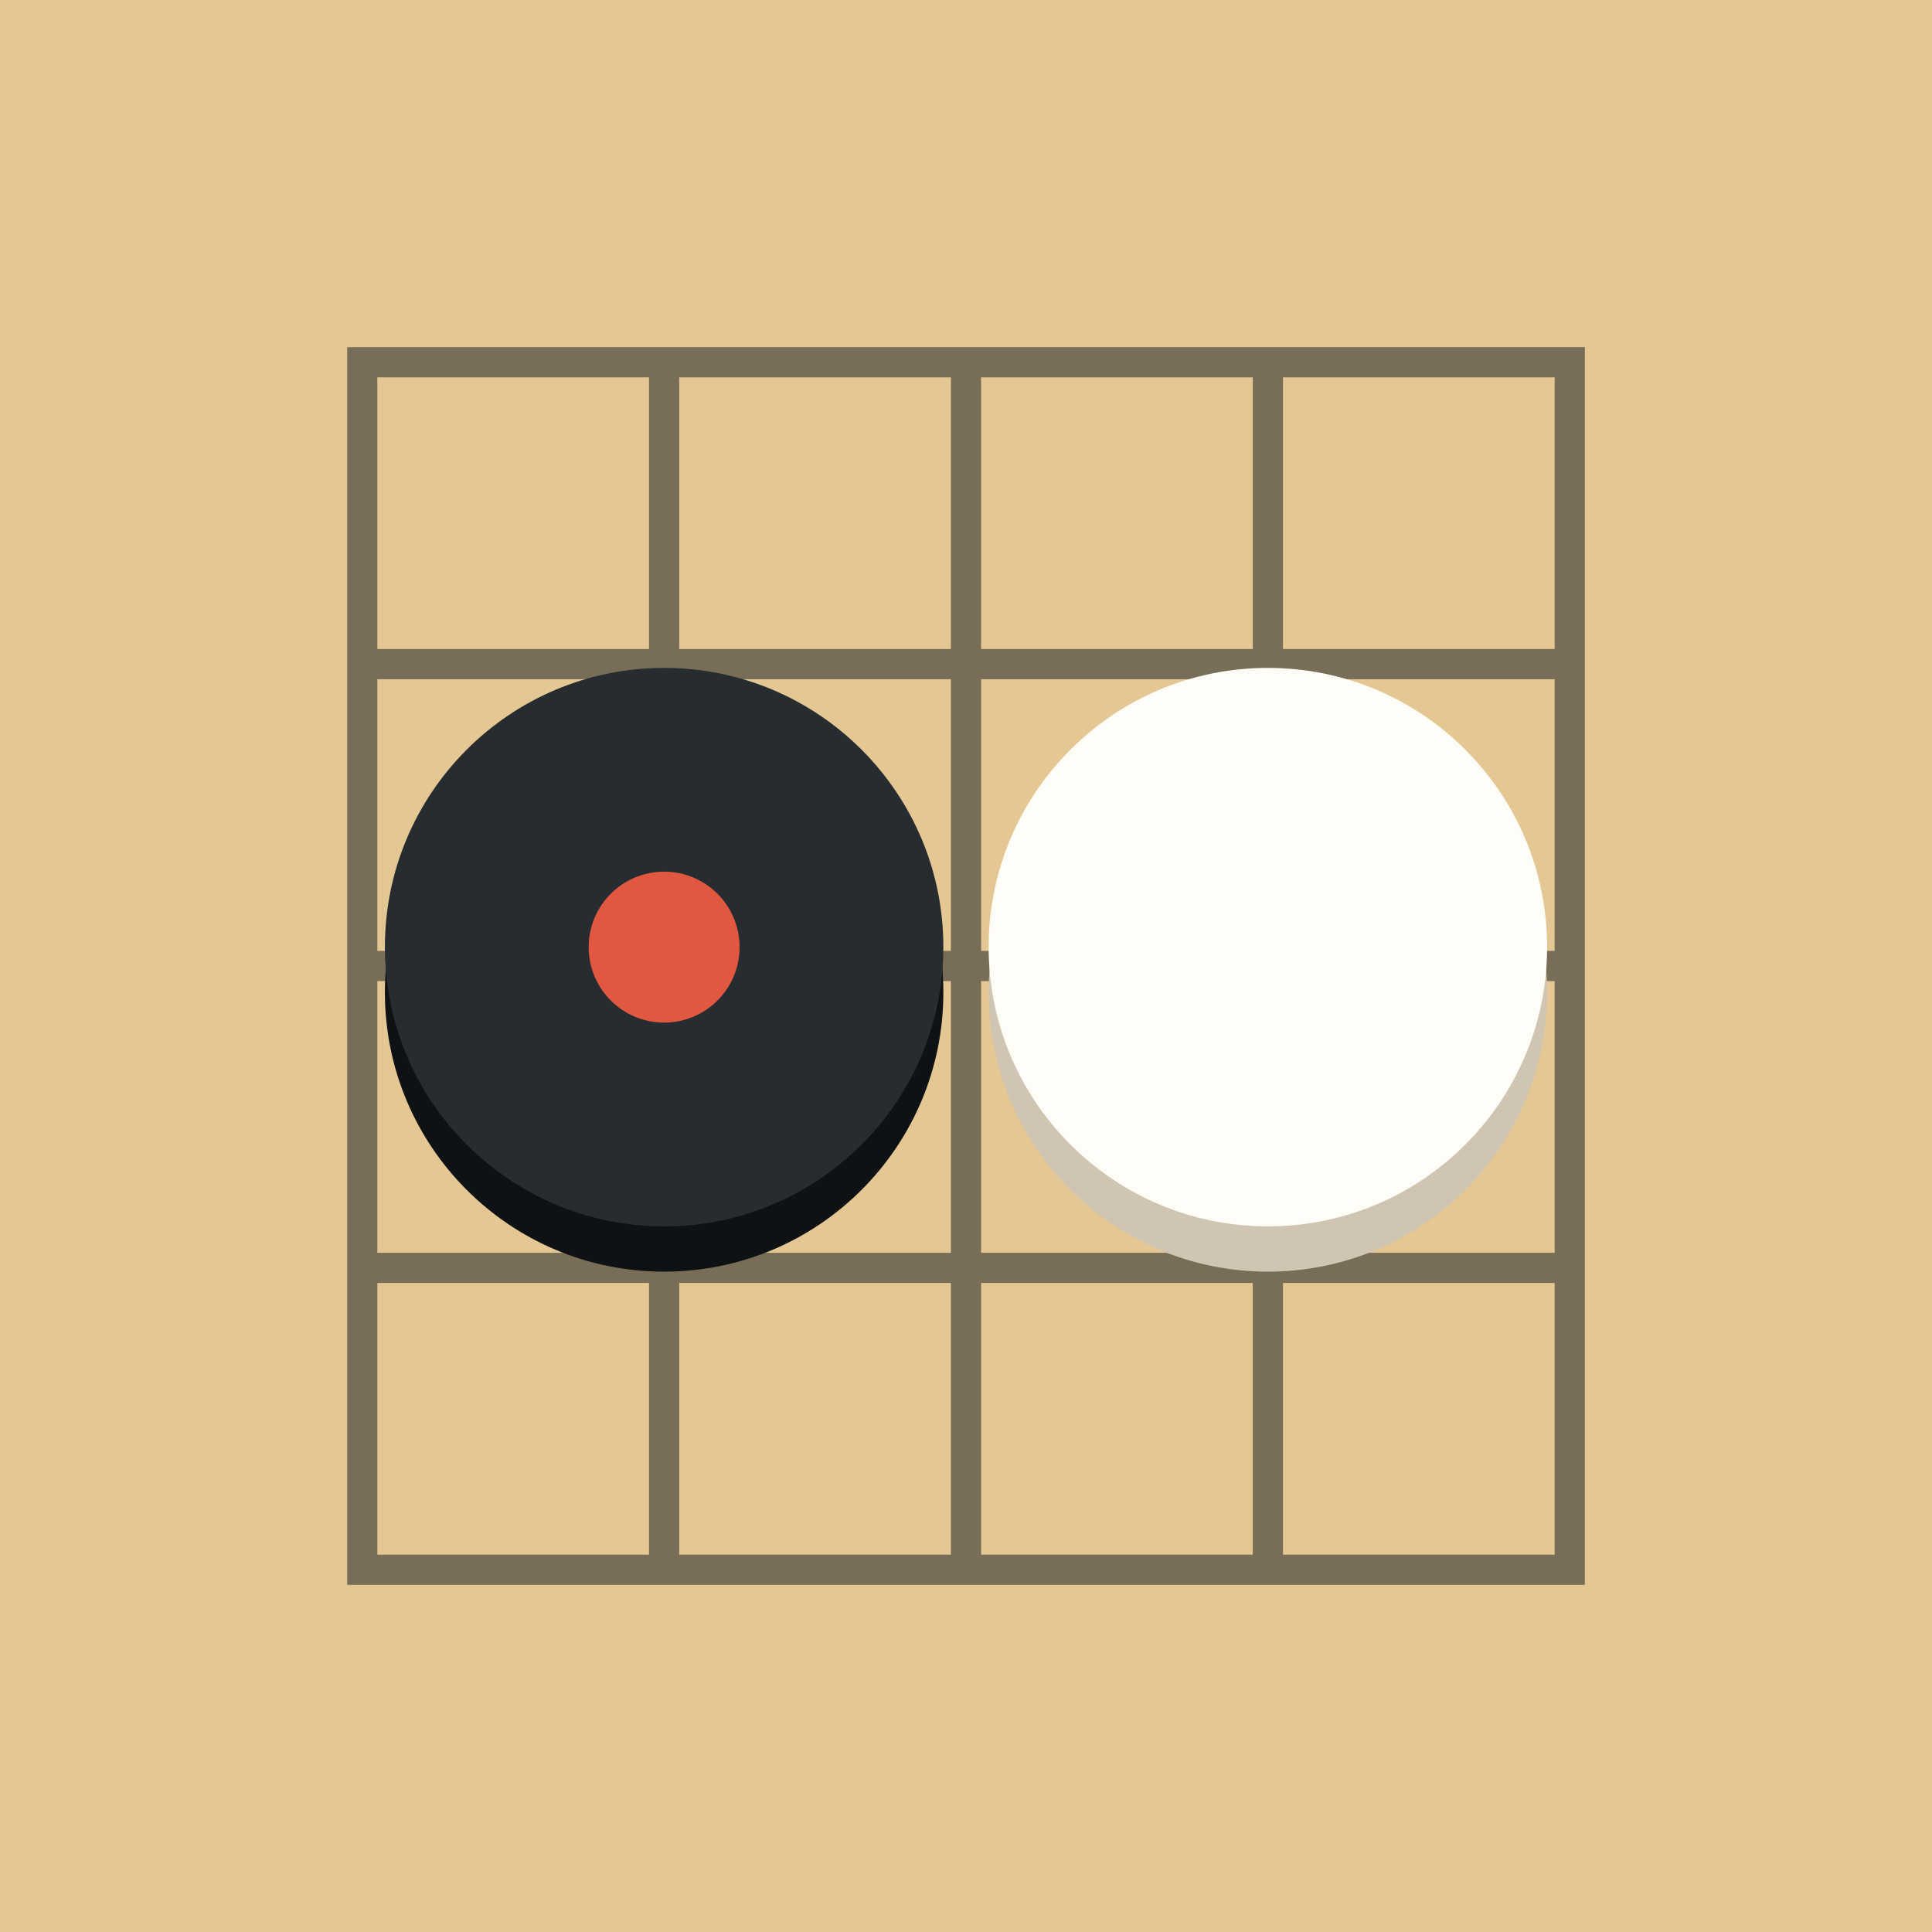
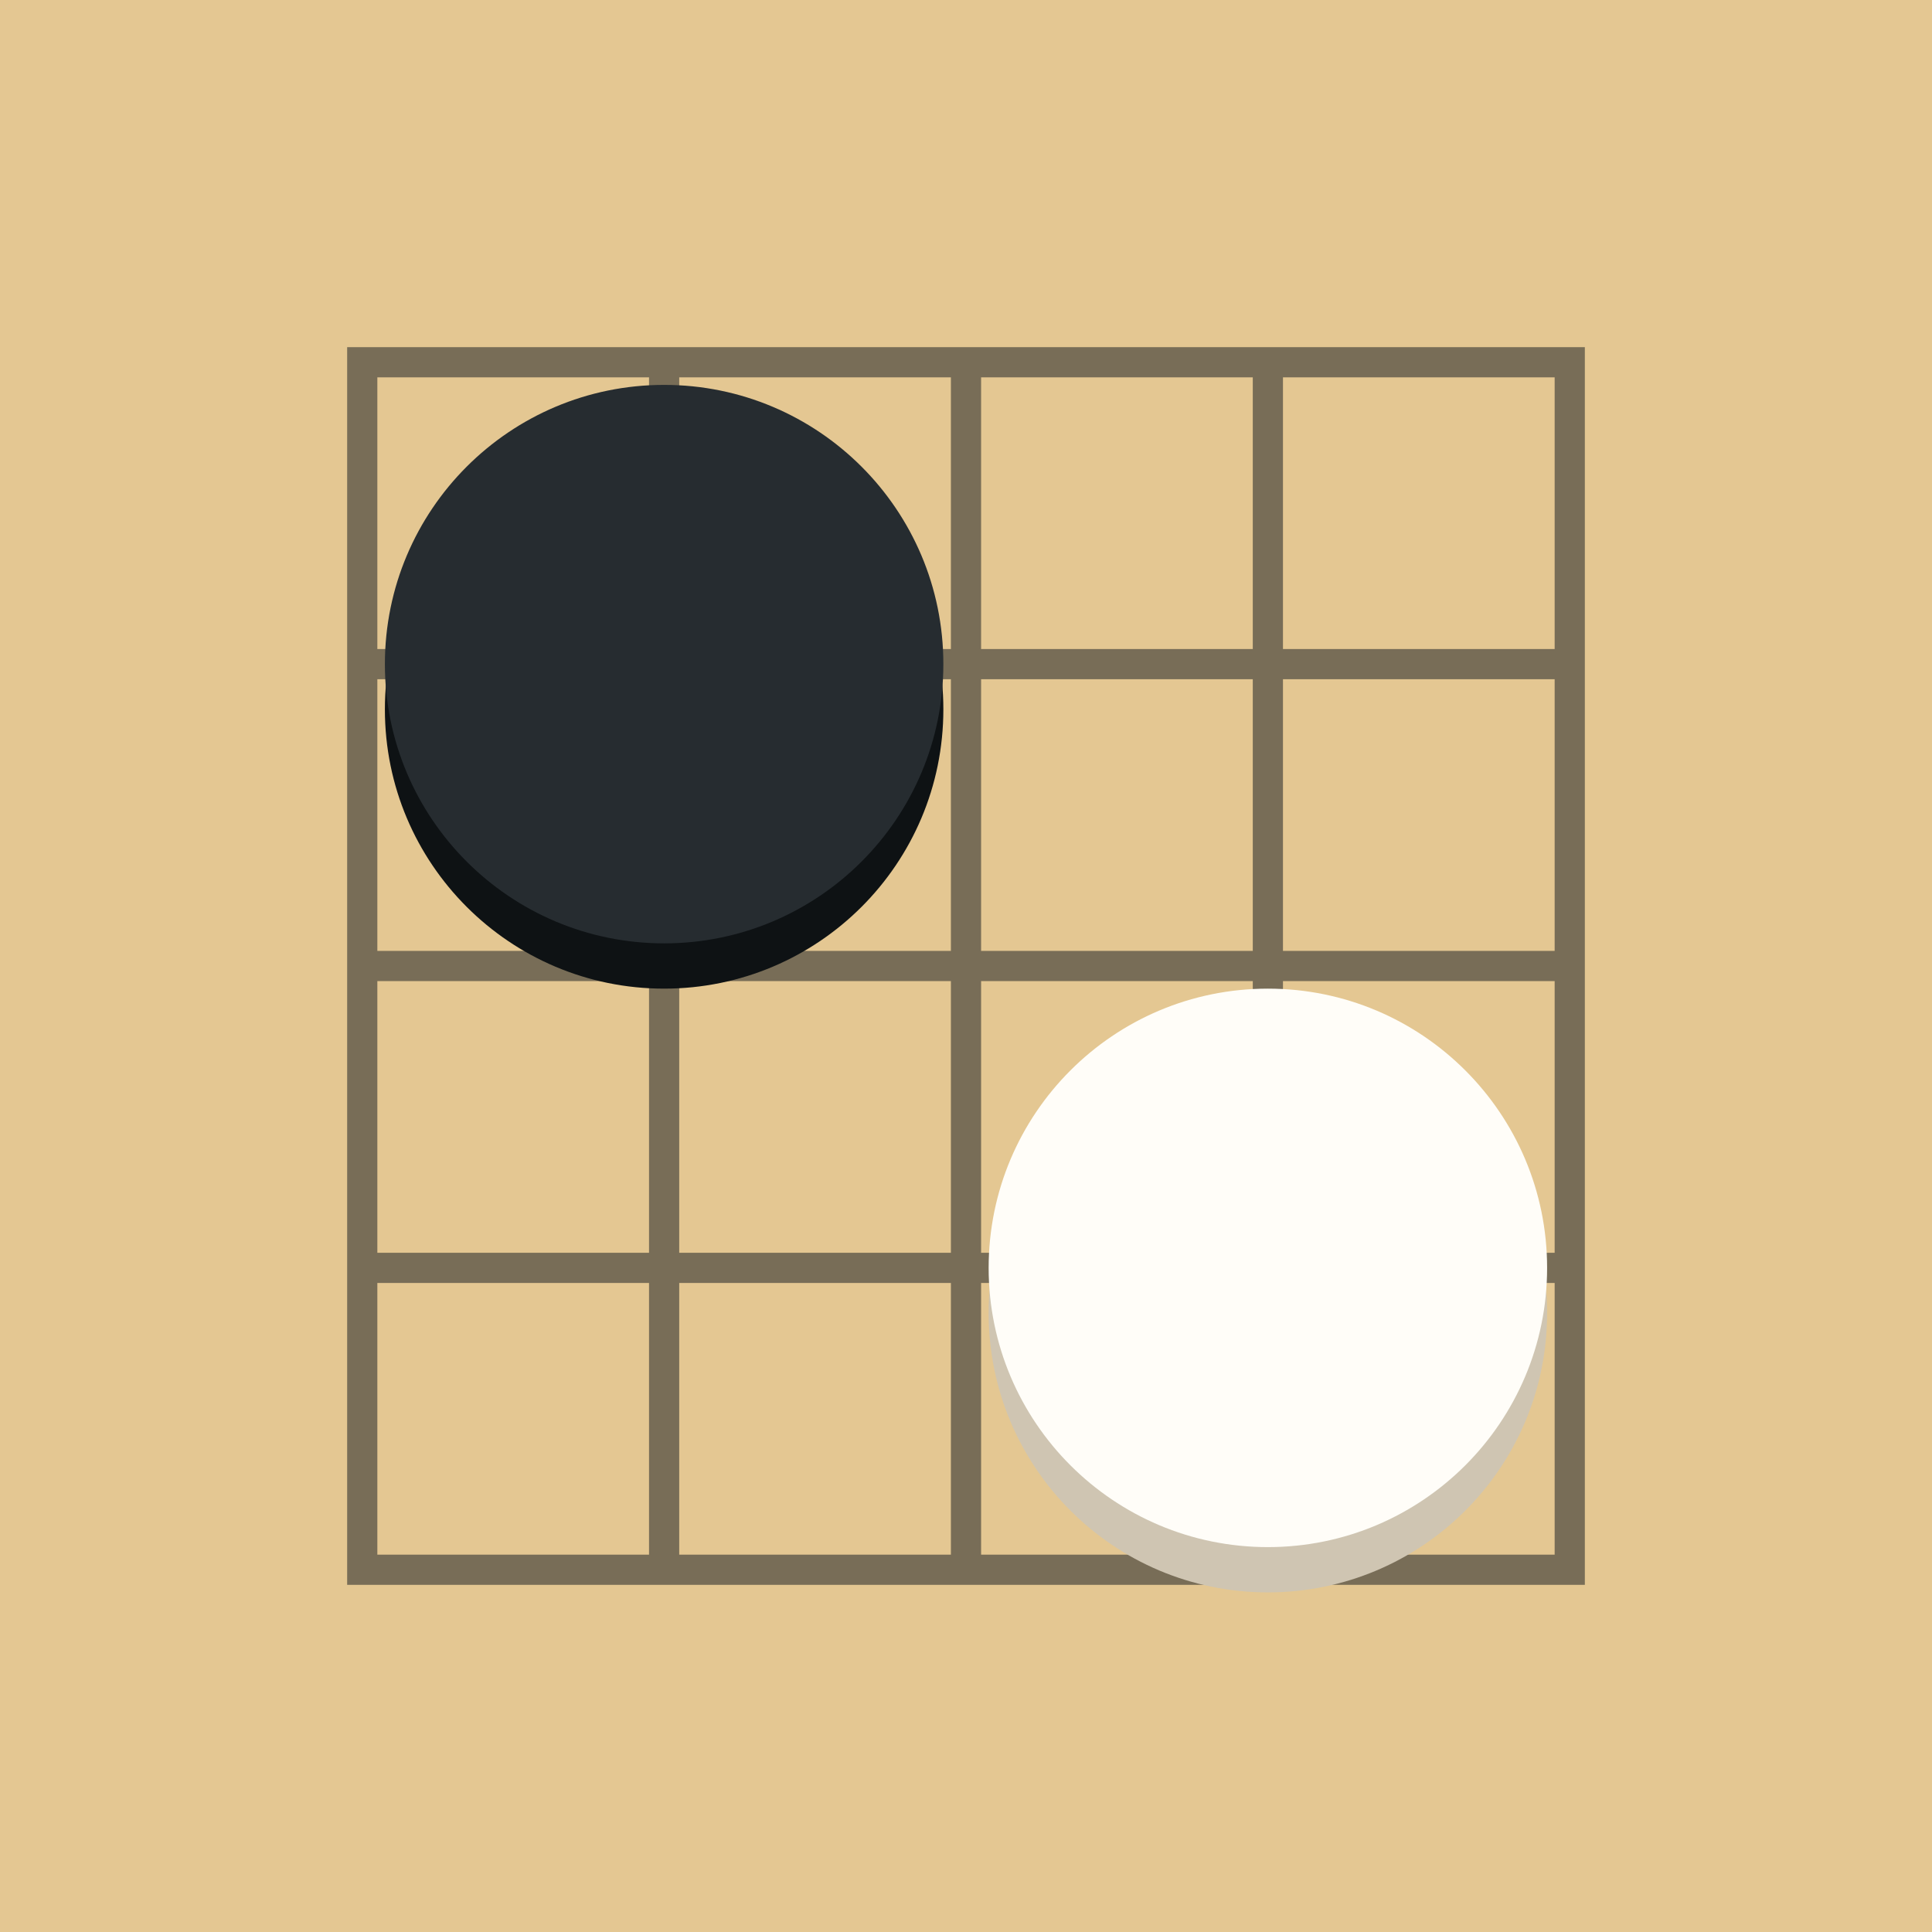
<svg xmlns="http://www.w3.org/2000/svg" viewBox="0 0 512 512">
  <rect width="512" height="512" fill="#e4c792" />
  <g stroke="#1f2427" stroke-opacity=".55" stroke-width="8" stroke-linecap="square">
    <path d="M96 96H416M96 176H416M96 256H416M96 336H416M96 416H416M96 96V416M176 96V416M256 96V416M336 96V416M416 96V416" />
  </g>
-   <circle cx="176" cy="263" r="74" fill="#0e1214" />
-   <circle cx="176" cy="251" r="74" fill="#262c30" />
-   <circle cx="336" cy="263" r="74" fill="#cfc5b2" />
-   <circle cx="336" cy="251" r="74" fill="#fffdf8" />
-   <circle cx="176" cy="251" r="20" fill="#e2573f" />
+   <circle cx="176" cy="188" r="74" fill="#0e1214" />
+   <circle cx="176" cy="176" r="74" fill="#262c30" />
+   <circle cx="336" cy="348" r="74" fill="#cfc5b2" />
+   <circle cx="336" cy="336" r="74" fill="#fffdf8" />
</svg>
